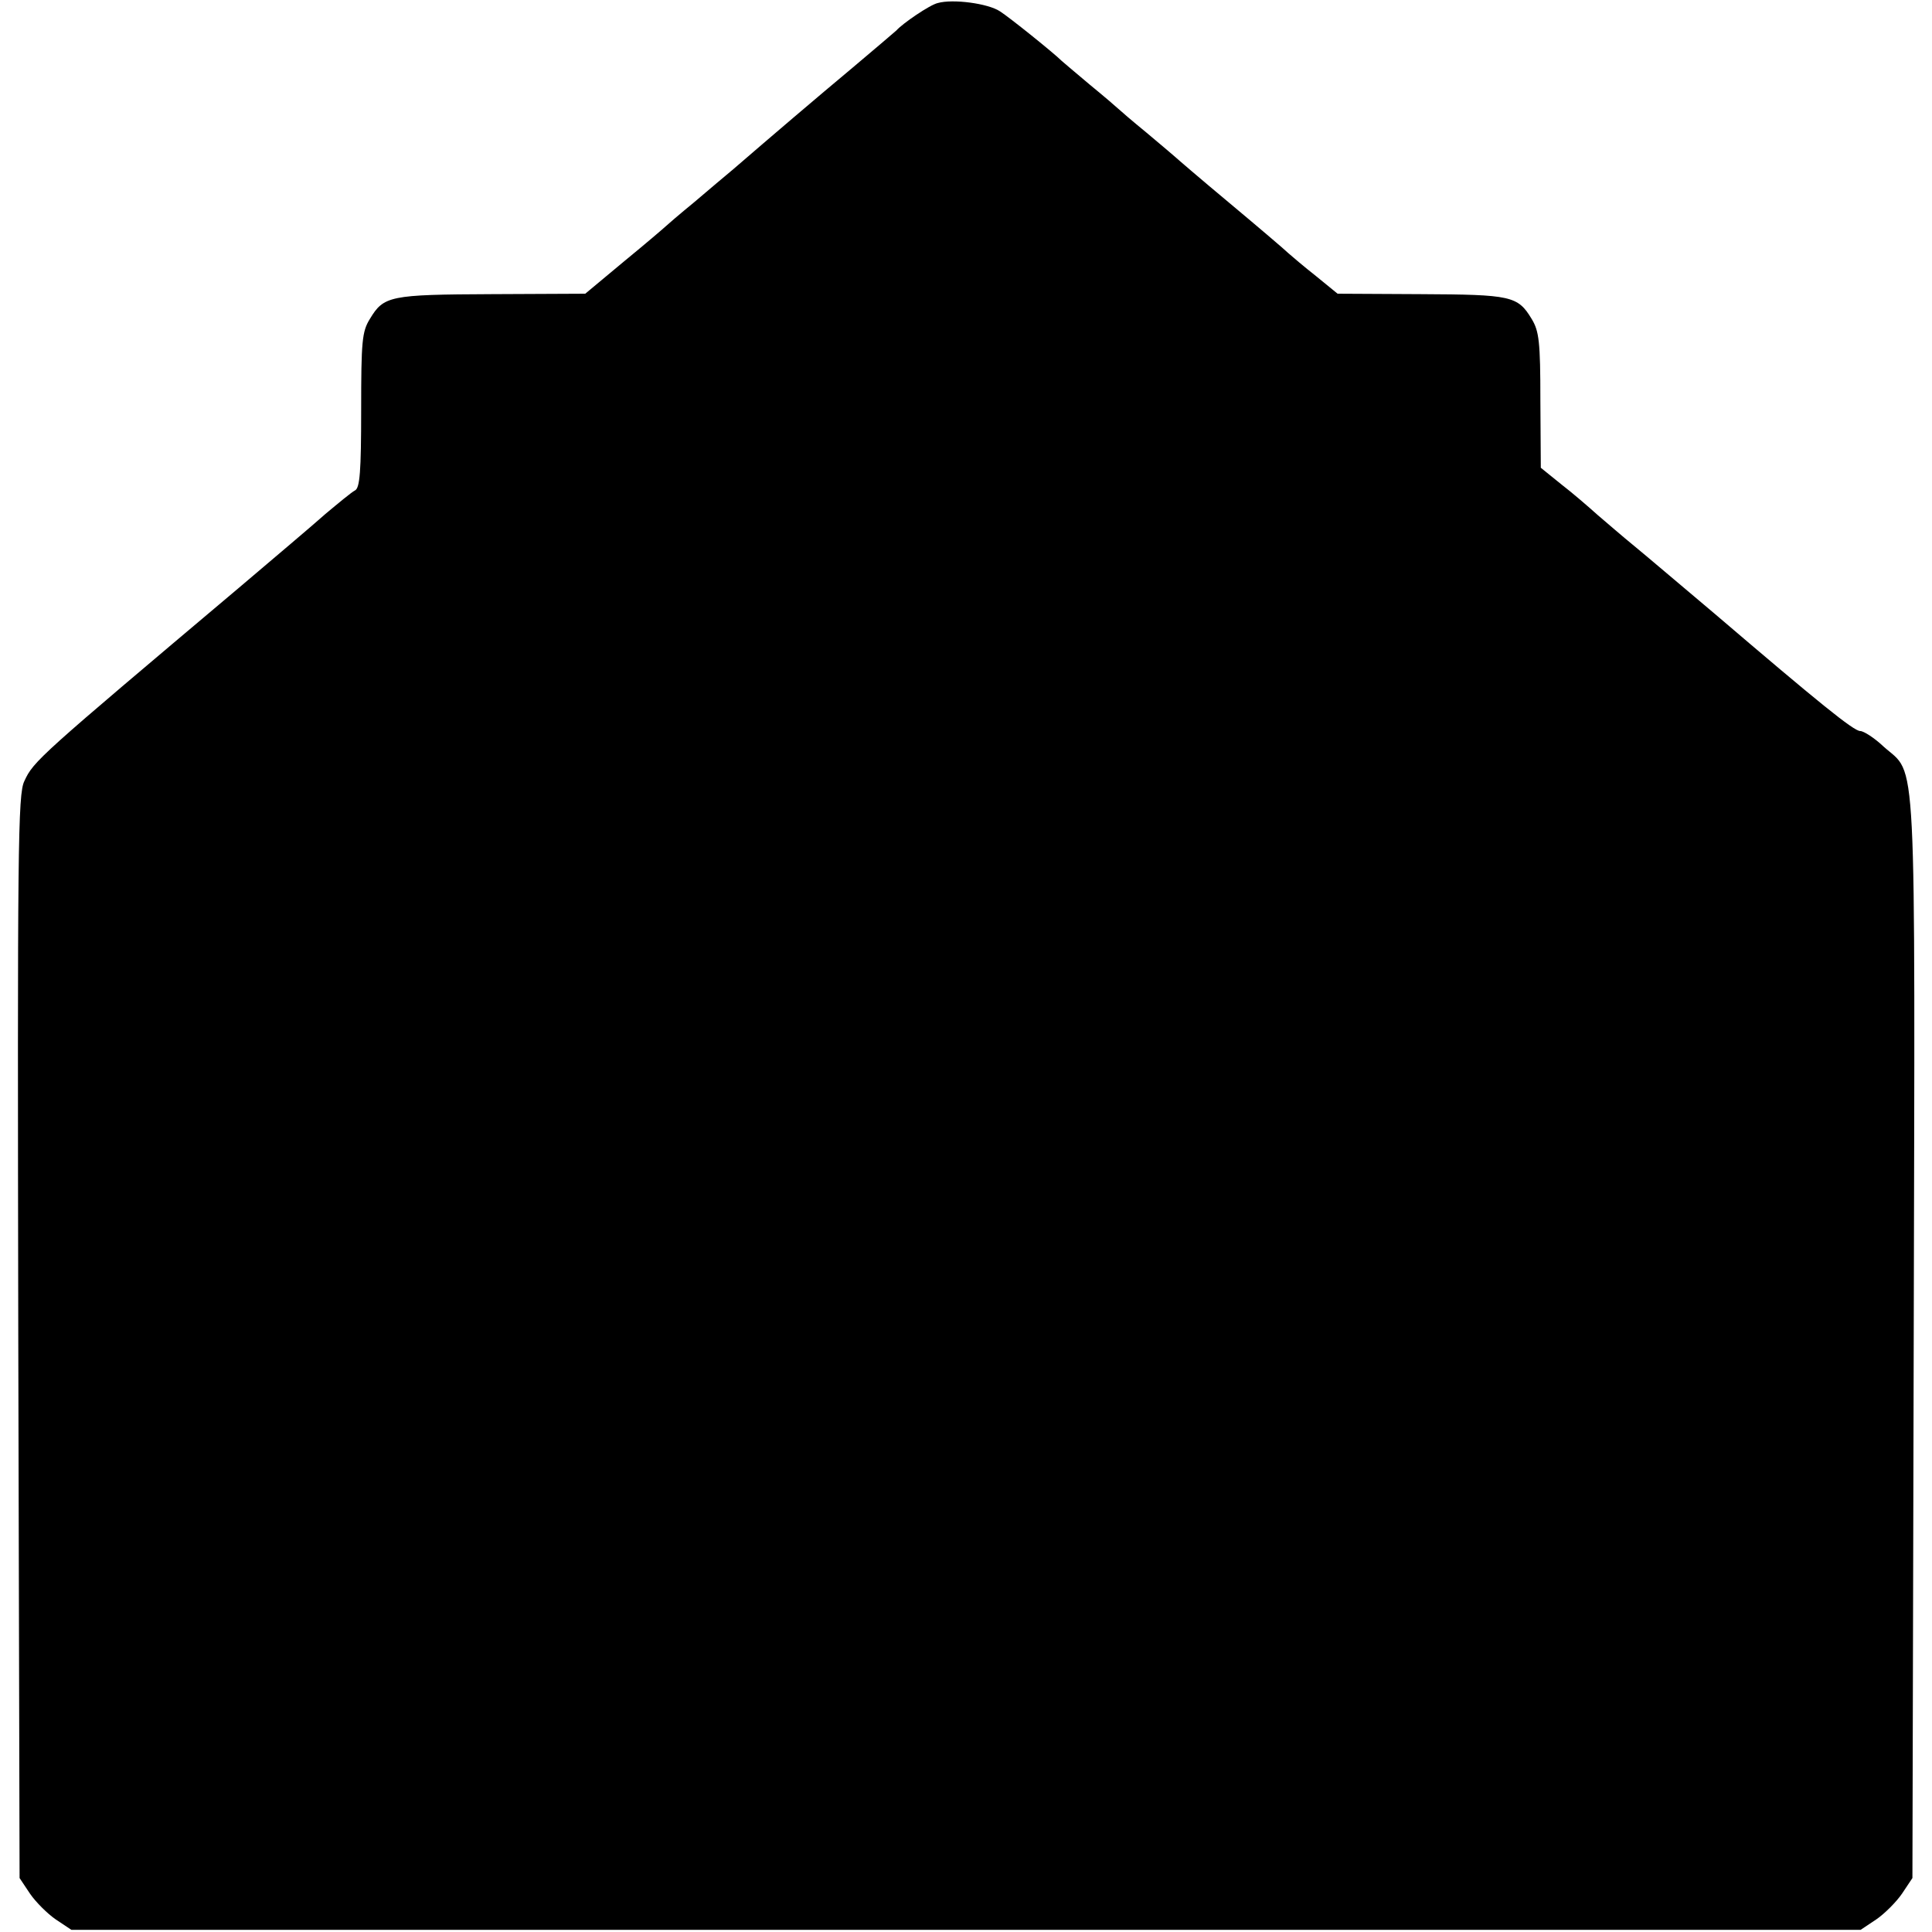
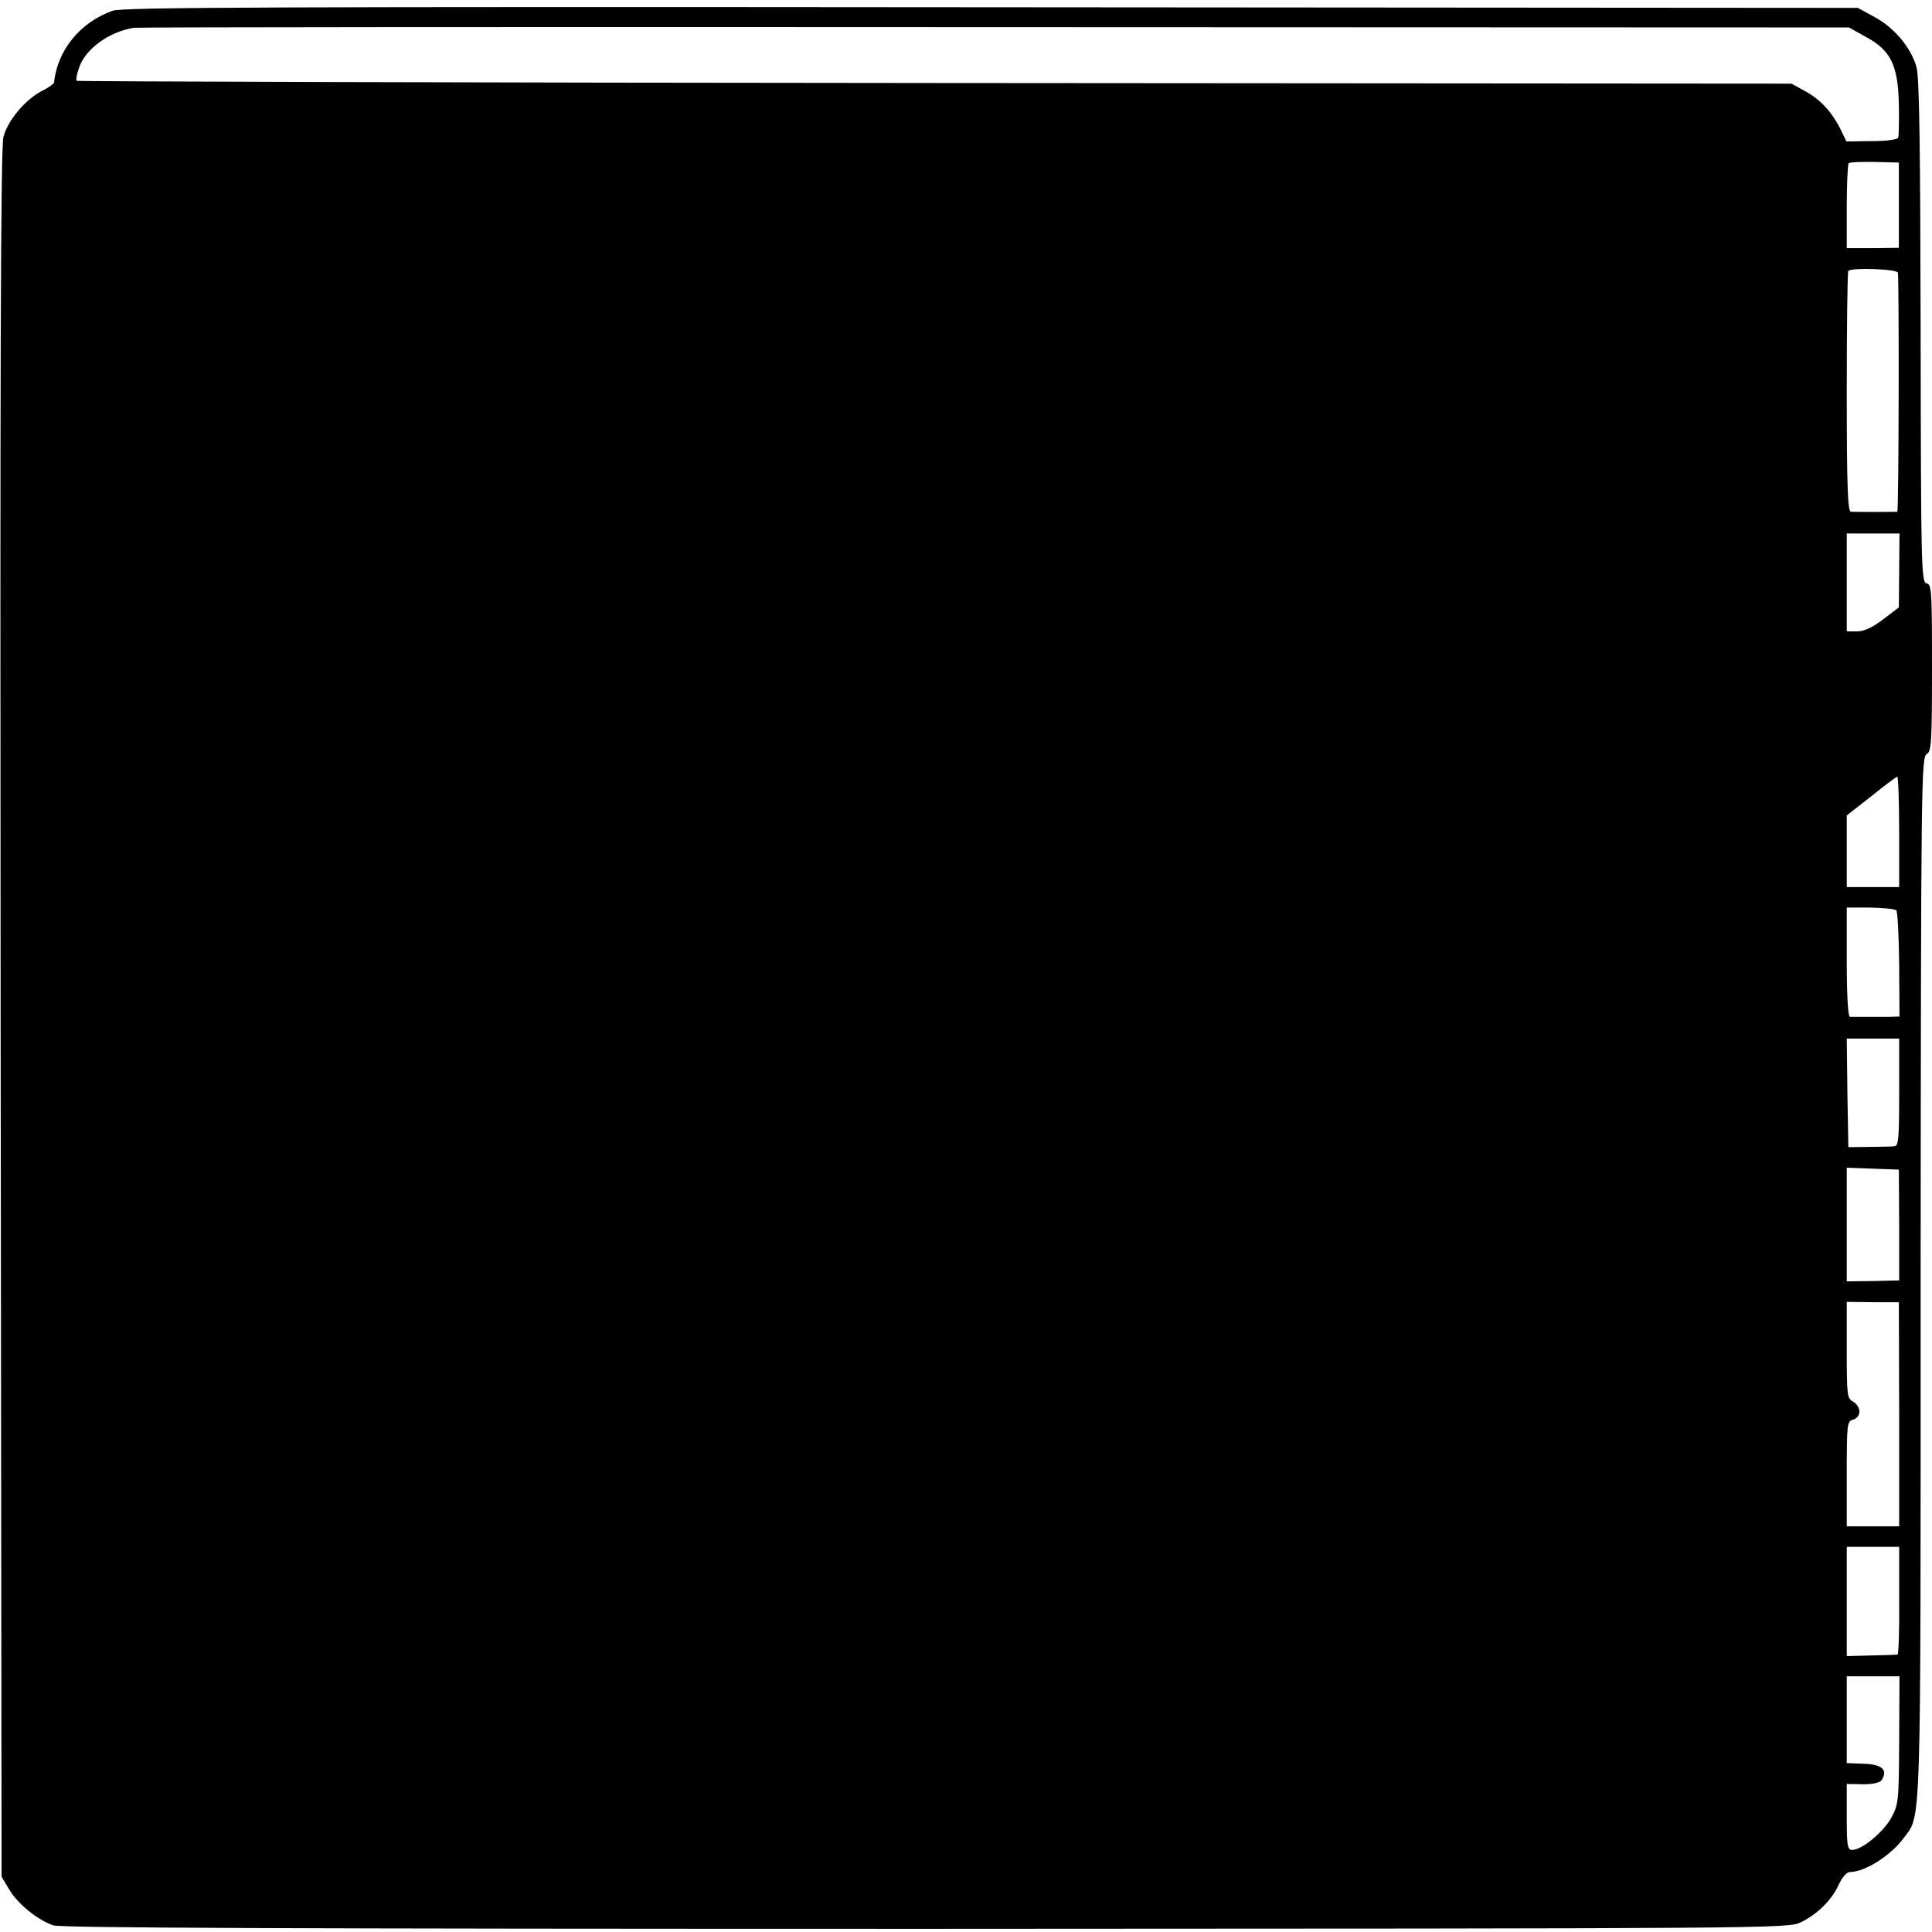
- <svg xmlns="http://www.w3.org/2000/svg" version="1" width="592" height="592" viewBox="0 0 444 444">
-   <path d="M215.5.7c-1.8.4-8.1 4.7-9.5 6.3-.3.3-4.8 4.1-10 8.5-8.5 7.1-18.7 15.8-27.5 23.4-1.7 1.4-5.7 4.8-9 7.6-3.3 2.7-6.2 5.2-6.5 5.5-.3.3-4.5 3.9-9.5 8l-9 7.5-21.5.1c-23.5.1-24.8.4-28 5.7-1.8 2.9-2 5.1-2 20.9 0 14.2-.3 17.9-1.4 18.5-.8.4-3.8 2.9-6.8 5.4C71.9 120.7 63 128.2 55 135 9 173.8 7.7 174.9 5.6 179.5c-1.5 3-1.6 15.1-1.4 127.7l.3 124.4 2.4 3.6c1.3 1.9 4 4.6 5.9 5.9l3.6 2.4h411.2l3.6-2.4c1.9-1.3 4.6-4 5.9-5.9l2.4-3.6.3-124c.3-138.7.8-129.1-6.9-136-2.1-2-4.6-3.6-5.4-3.6-1.5 0-9.5-6.5-33.5-27-7.5-6.3-15.7-13.3-18.4-15.5-2.7-2.2-6.5-5.5-8.5-7.2-2-1.8-5.7-5-8.3-7l-4.7-3.8L354 92c0-13.5-.3-15.9-2-18.7-3.2-5.3-4.7-5.6-25.5-5.7l-19.1-.1-4.9-4c-2.8-2.2-5.6-4.6-6.4-5.3-.7-.7-6.8-5.9-13.5-11.5C276 41.2 270.3 36.3 270 36c-.3-.3-3.2-2.7-6.5-5.5-3.3-2.7-6.2-5.2-6.5-5.5-.3-.3-3.2-2.8-6.5-5.5-3.3-2.8-6.2-5.2-6.5-5.5-1.8-1.8-12-10-14.2-11.4C227.1.8 219-.3 215.5.7z" />
+ <svg xmlns="http://www.w3.org/2000/svg" version="1" width="816" height="816" viewBox="0 0 612 612">
+   <path d="M35.7 3.4C25.3 7.1 18.2 15.9 17.1 26.2c-.1.4-1.9 1.7-4 2.7-5.1 2.7-10.6 9.2-12 14.4C.2 46.4 0 117 .2 321l.3 273.5 2.4 4c2.7 4.6 9 9.7 14 11.4 2.5.8 74.2 1.1 276.5 1.1 270.1-.1 273.1-.1 277.1-2.1 5.3-2.6 9.9-7.2 12-12 1.1-2.3 2.5-3.9 3.5-3.9 4.7 0 12.9-5.2 16.9-10.6 5.8-7.9 5.5 1.8 5.5-177.2.1-156.4.2-165.4 1.9-166.3 1.5-.9 1.7-3.3 1.7-27.4 0-24.3-.1-26.4-1.7-26.7-1.7-.3-1.8-5-1.9-79.8-.1-57.8-.4-80.6-1.3-83.7-1.7-6.1-6.9-12.4-13.1-15.8l-5.5-3L314 2.3C84.7 2.1 38.9 2.3 35.7 3.4zm555.2 8.2c8 4.3 10.3 8.9 10.6 21.2.1 5.3 0 10.2-.2 10.8-.2.6-3.6 1.1-8.4 1.1l-8 .1-2-4.1c-2.8-5.5-6.5-9.4-11.4-12l-4-2.2-271.4-.2c-149.3-.1-271.6-.5-271.8-.7-.3-.3 0-2 .7-4 1.9-6 9.4-11.5 17.4-12.8 1.1-.2 123.8-.3 272.6-.2l270.7.1 5.2 2.9zM601.5 65v13.5l-8.2.1H585V65.5c0-7.2.3-13.4.6-13.8.3-.3 4-.5 8.2-.4l7.7.2V65zm-.3 21.4c.4 3.3.3 75.6-.2 75.7-.9.1-13.5.1-14.7 0-1-.1-1.3-8.4-1.3-37.9 0-20.8.2-38.1.5-38.4 1.1-1.1 15.5-.6 15.7.6zm.4 94.3l-.1 11.7-5 3.8c-3.4 2.6-6 3.8-8.2 3.8H585v-31H601.7l-.1 11.7zm0 82.8V281H585V258.3l7.8-6.1c4.2-3.4 7.9-6.1 8.2-6.2.3 0 .6 7.9.6 17.5zm-.9 24.9c.4.4.8 8.2.9 17.2l.1 16.4-2.9.1H586c-.6-.1-1-6.6-1-17.4v-17.2h7.5c4 .1 7.8.4 8.2.9zm.9 57.6c0 14.7-.2 17-1.5 17.1-.9.1-4.5.2-8.1.2l-6.5.1-.3-17.2-.2-17.2h16.6v17zm0 42v17.6l-8.3.2-8.3.1v-36l8.3.3 8.2.3.1 17.5zm0 60v35.5H585v-16.6c0-15.8.1-16.7 2-17.2 1.2-.3 2-1.4 2-2.6 0-1.1-.9-2.5-2-3.1-1.9-1-2-2.1-2-16.3v-15.3l8.3.1h8.2l.1 35.5zm0 59c.1 9.3-.2 17.1-.5 17.1-.3.1-4.1.2-8.3.3l-7.8.2V490h16.6v17zm0 44.2c-.1 19.7-.2 20.4-2.6 24.8-2.6 4.5-9.1 9.9-12.2 10-1.6 0-1.8-1.2-1.8-10.4v-10.5l5.1.1c3.3 0 5.5-.5 6-1.4 2-3.2 0-5-6-5.1l-5.1-.2V531H601.7l-.1 20.2z" />
</svg>
